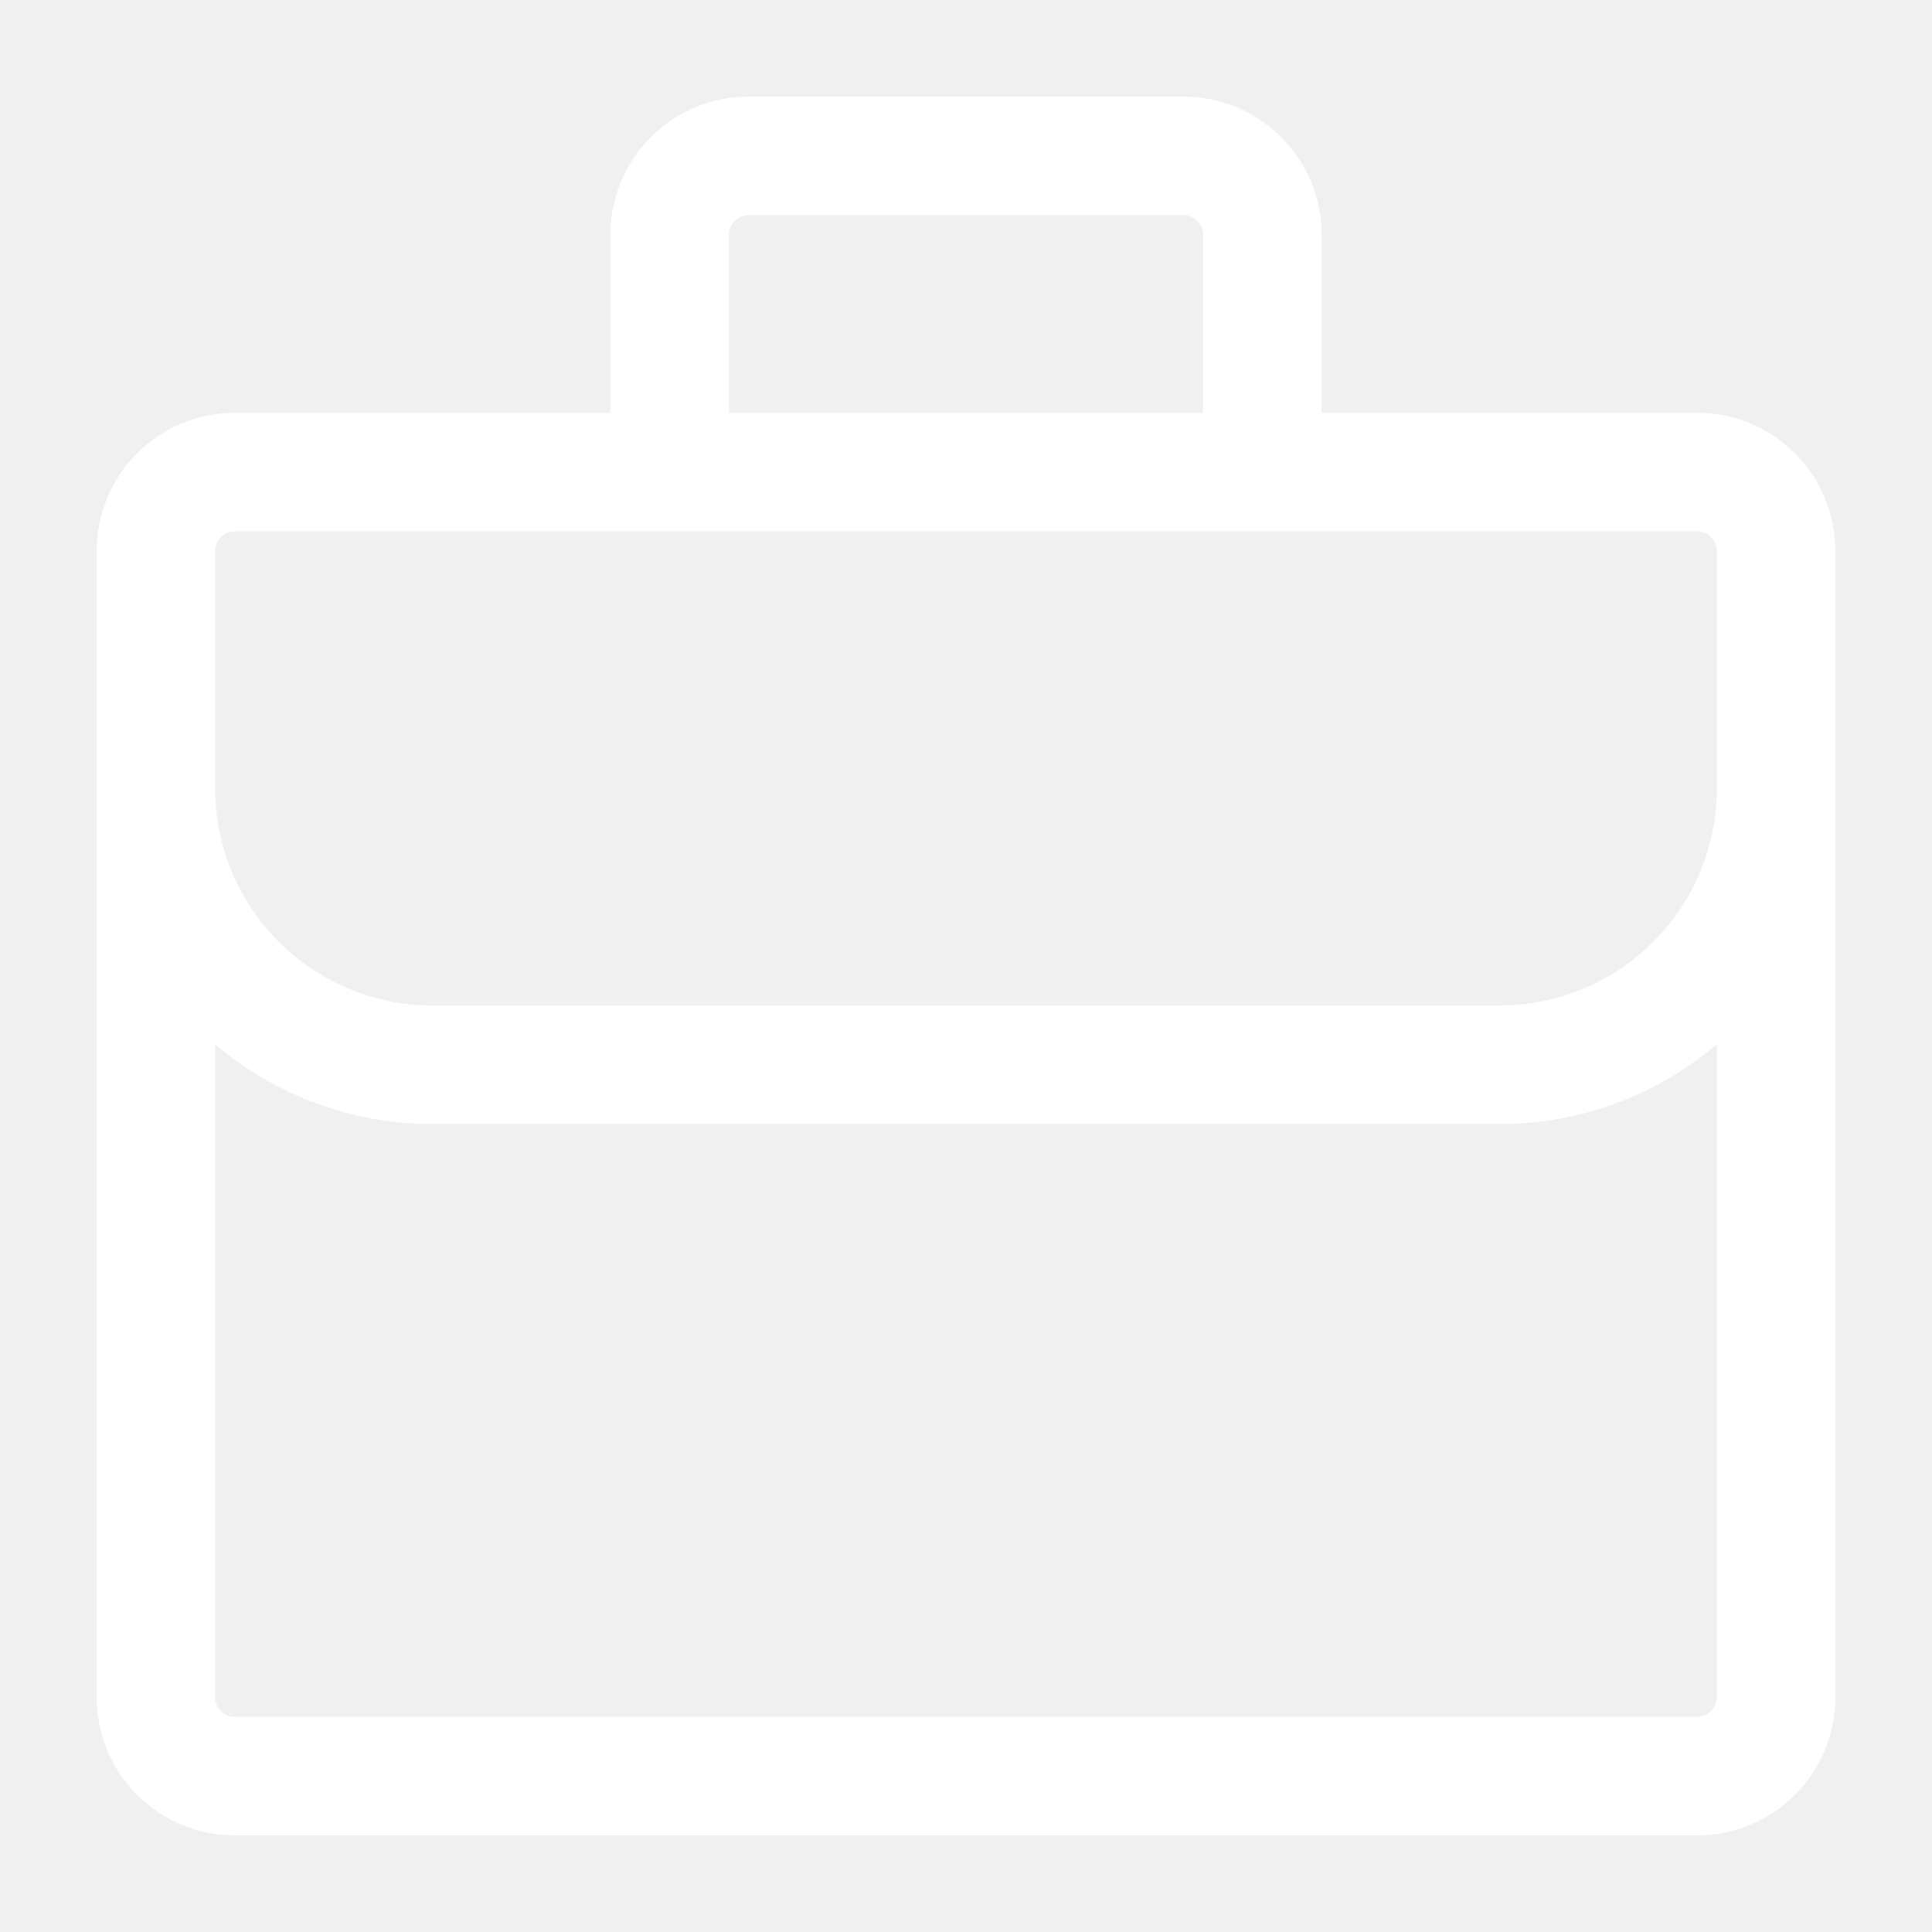
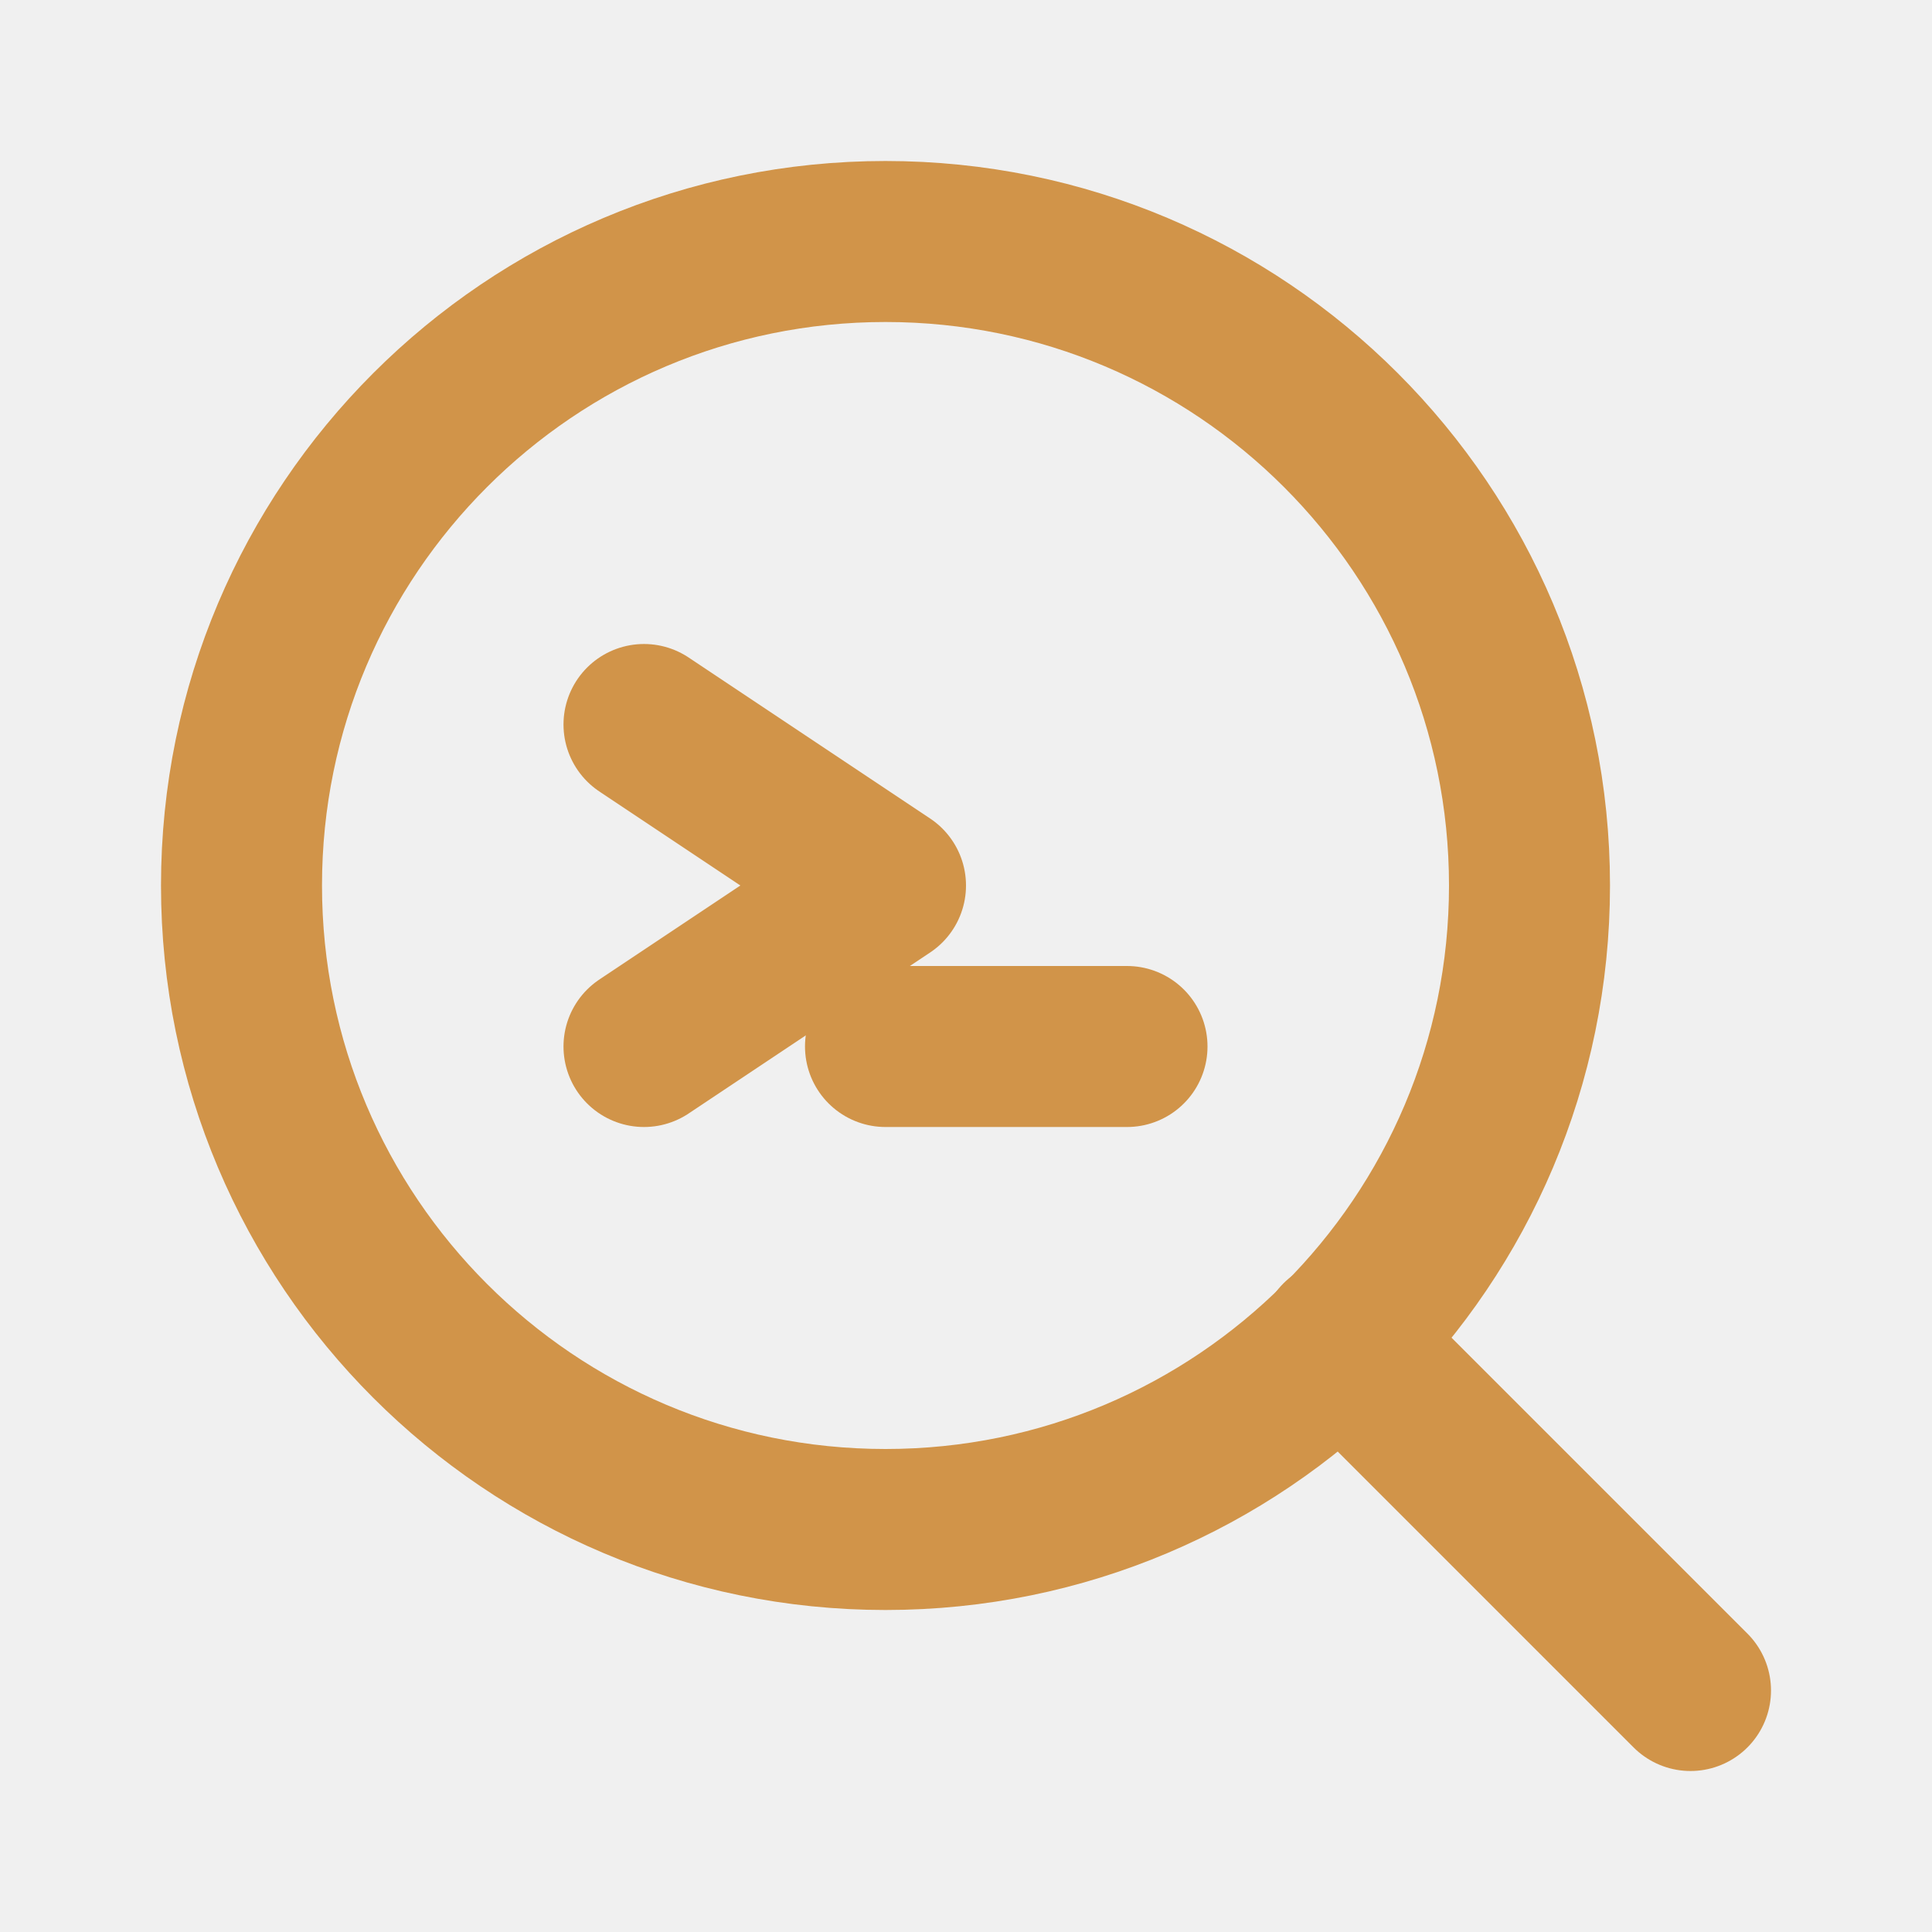
- <svg xmlns="http://www.w3.org/2000/svg" width="20" height="20" viewBox="0 0 20 20" fill="none">
-   <path d="M6.318 2.432C6.318 1.641 6.96 1 7.75 1H12.25C13.04 1 13.682 1.641 13.682 2.432V4.273H17.568C18.358 4.273 19 4.914 19 5.705V17.568C19 17.948 18.849 18.312 18.581 18.581C18.312 18.849 17.948 19 17.568 19H2.432C2.052 19 1.688 18.849 1.419 18.581C1.151 18.312 1 17.948 1 17.568V5.705C1 4.914 1.641 4.273 2.432 4.273H6.318V2.432ZM2.227 10.81V17.568C2.227 17.681 2.319 17.773 2.432 17.773H17.568C17.622 17.773 17.674 17.751 17.713 17.713C17.751 17.674 17.773 17.622 17.773 17.568V10.81C17.145 11.344 16.347 11.637 15.523 11.636H4.477C3.653 11.637 2.855 11.344 2.227 10.81ZM17.773 8.159V5.705C17.773 5.65 17.751 5.598 17.713 5.56C17.674 5.522 17.622 5.5 17.568 5.5H2.432C2.378 5.5 2.326 5.522 2.287 5.56C2.249 5.598 2.227 5.65 2.227 5.705V8.159C2.227 8.756 2.464 9.328 2.886 9.75C3.308 10.172 3.881 10.409 4.477 10.409H15.523C16.119 10.409 16.692 10.172 17.114 9.75C17.536 9.328 17.773 8.756 17.773 8.159ZM12.454 2.432C12.454 2.378 12.433 2.326 12.395 2.287C12.356 2.249 12.304 2.227 12.25 2.227H7.75C7.696 2.227 7.644 2.249 7.605 2.287C7.567 2.326 7.545 2.378 7.545 2.432V4.273H12.454V2.432Z" fill="white" />
+ <svg xmlns="http://www.w3.org/2000/svg" width="24" height="24" viewBox="0 0 24 24" fill="none" aria-label="Recherche d'emploi développeur">
+   <g stroke="#d19449" stroke-width="2" stroke-linecap="round" stroke-linejoin="round">
+     <circle cx="11" cy="11" r="8" />
+     <path d="M21 21L16.65 16.65" />
+   </g>
+   <g stroke="#d19449" stroke-width="2" stroke-linecap="round" stroke-linejoin="round">
+     <path d="M8 9L11 11L8 13" />
+     <path d="M11 13H14" />
+   </g>
</svg>
